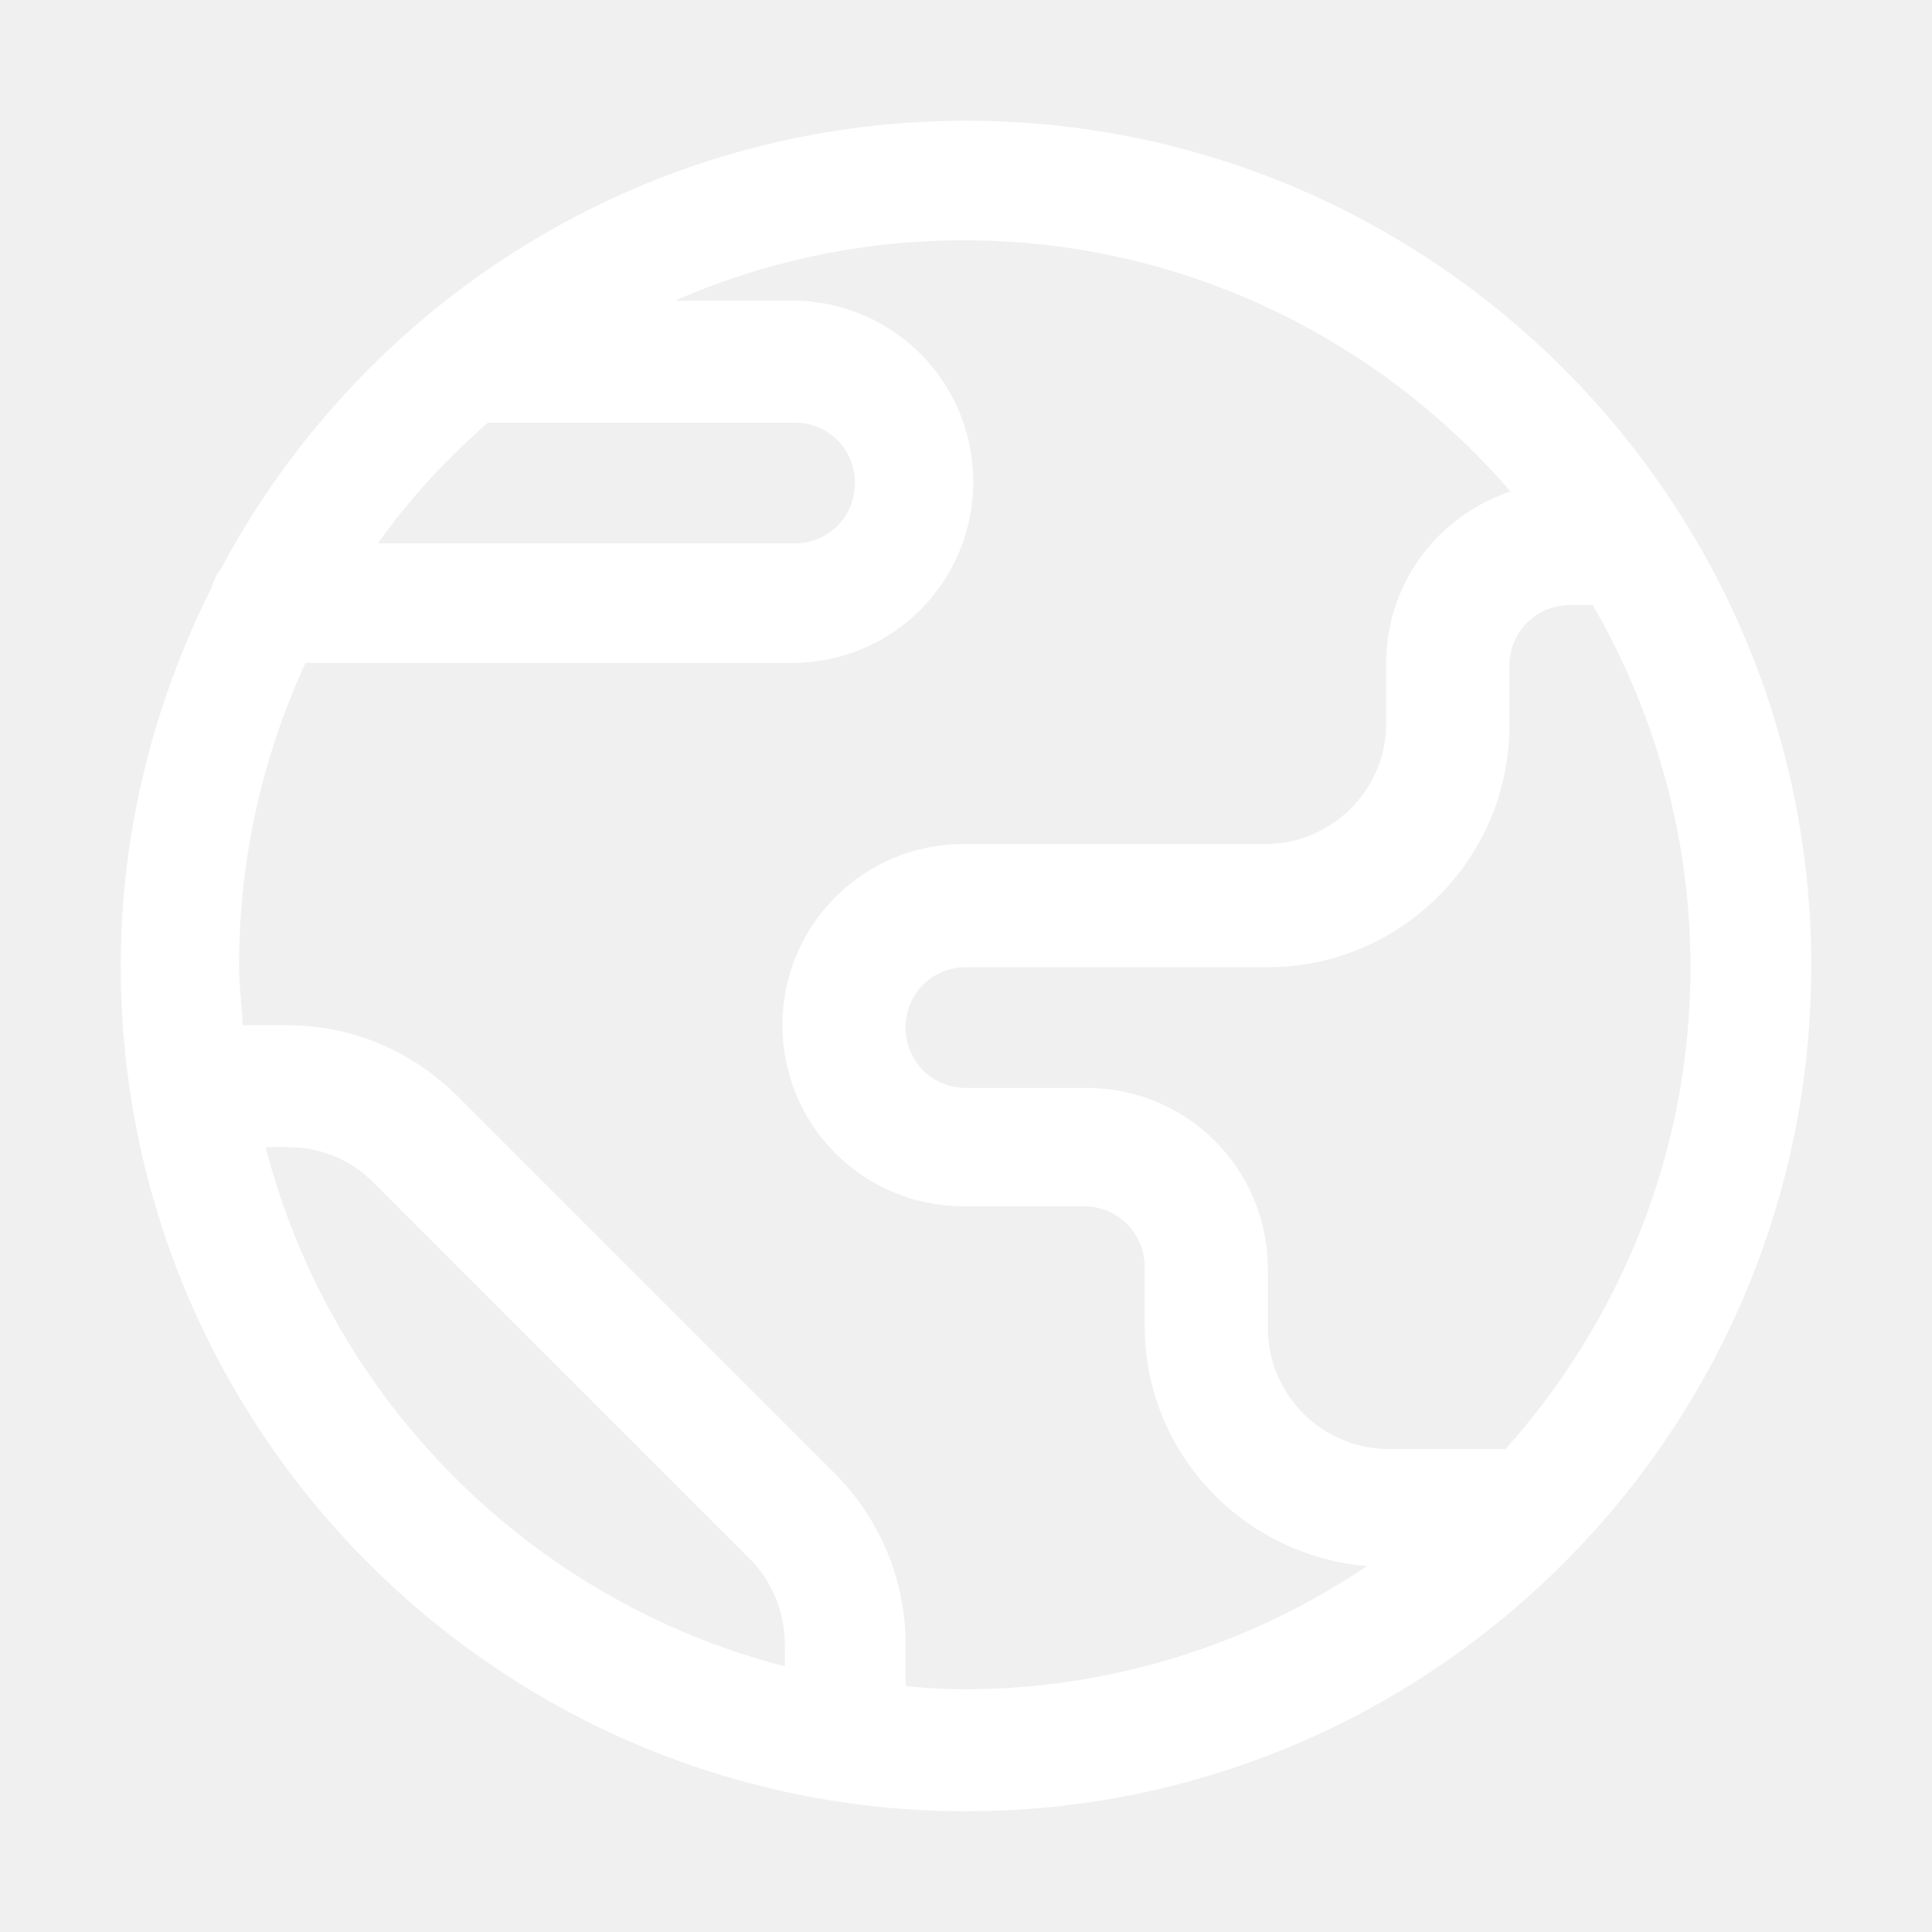
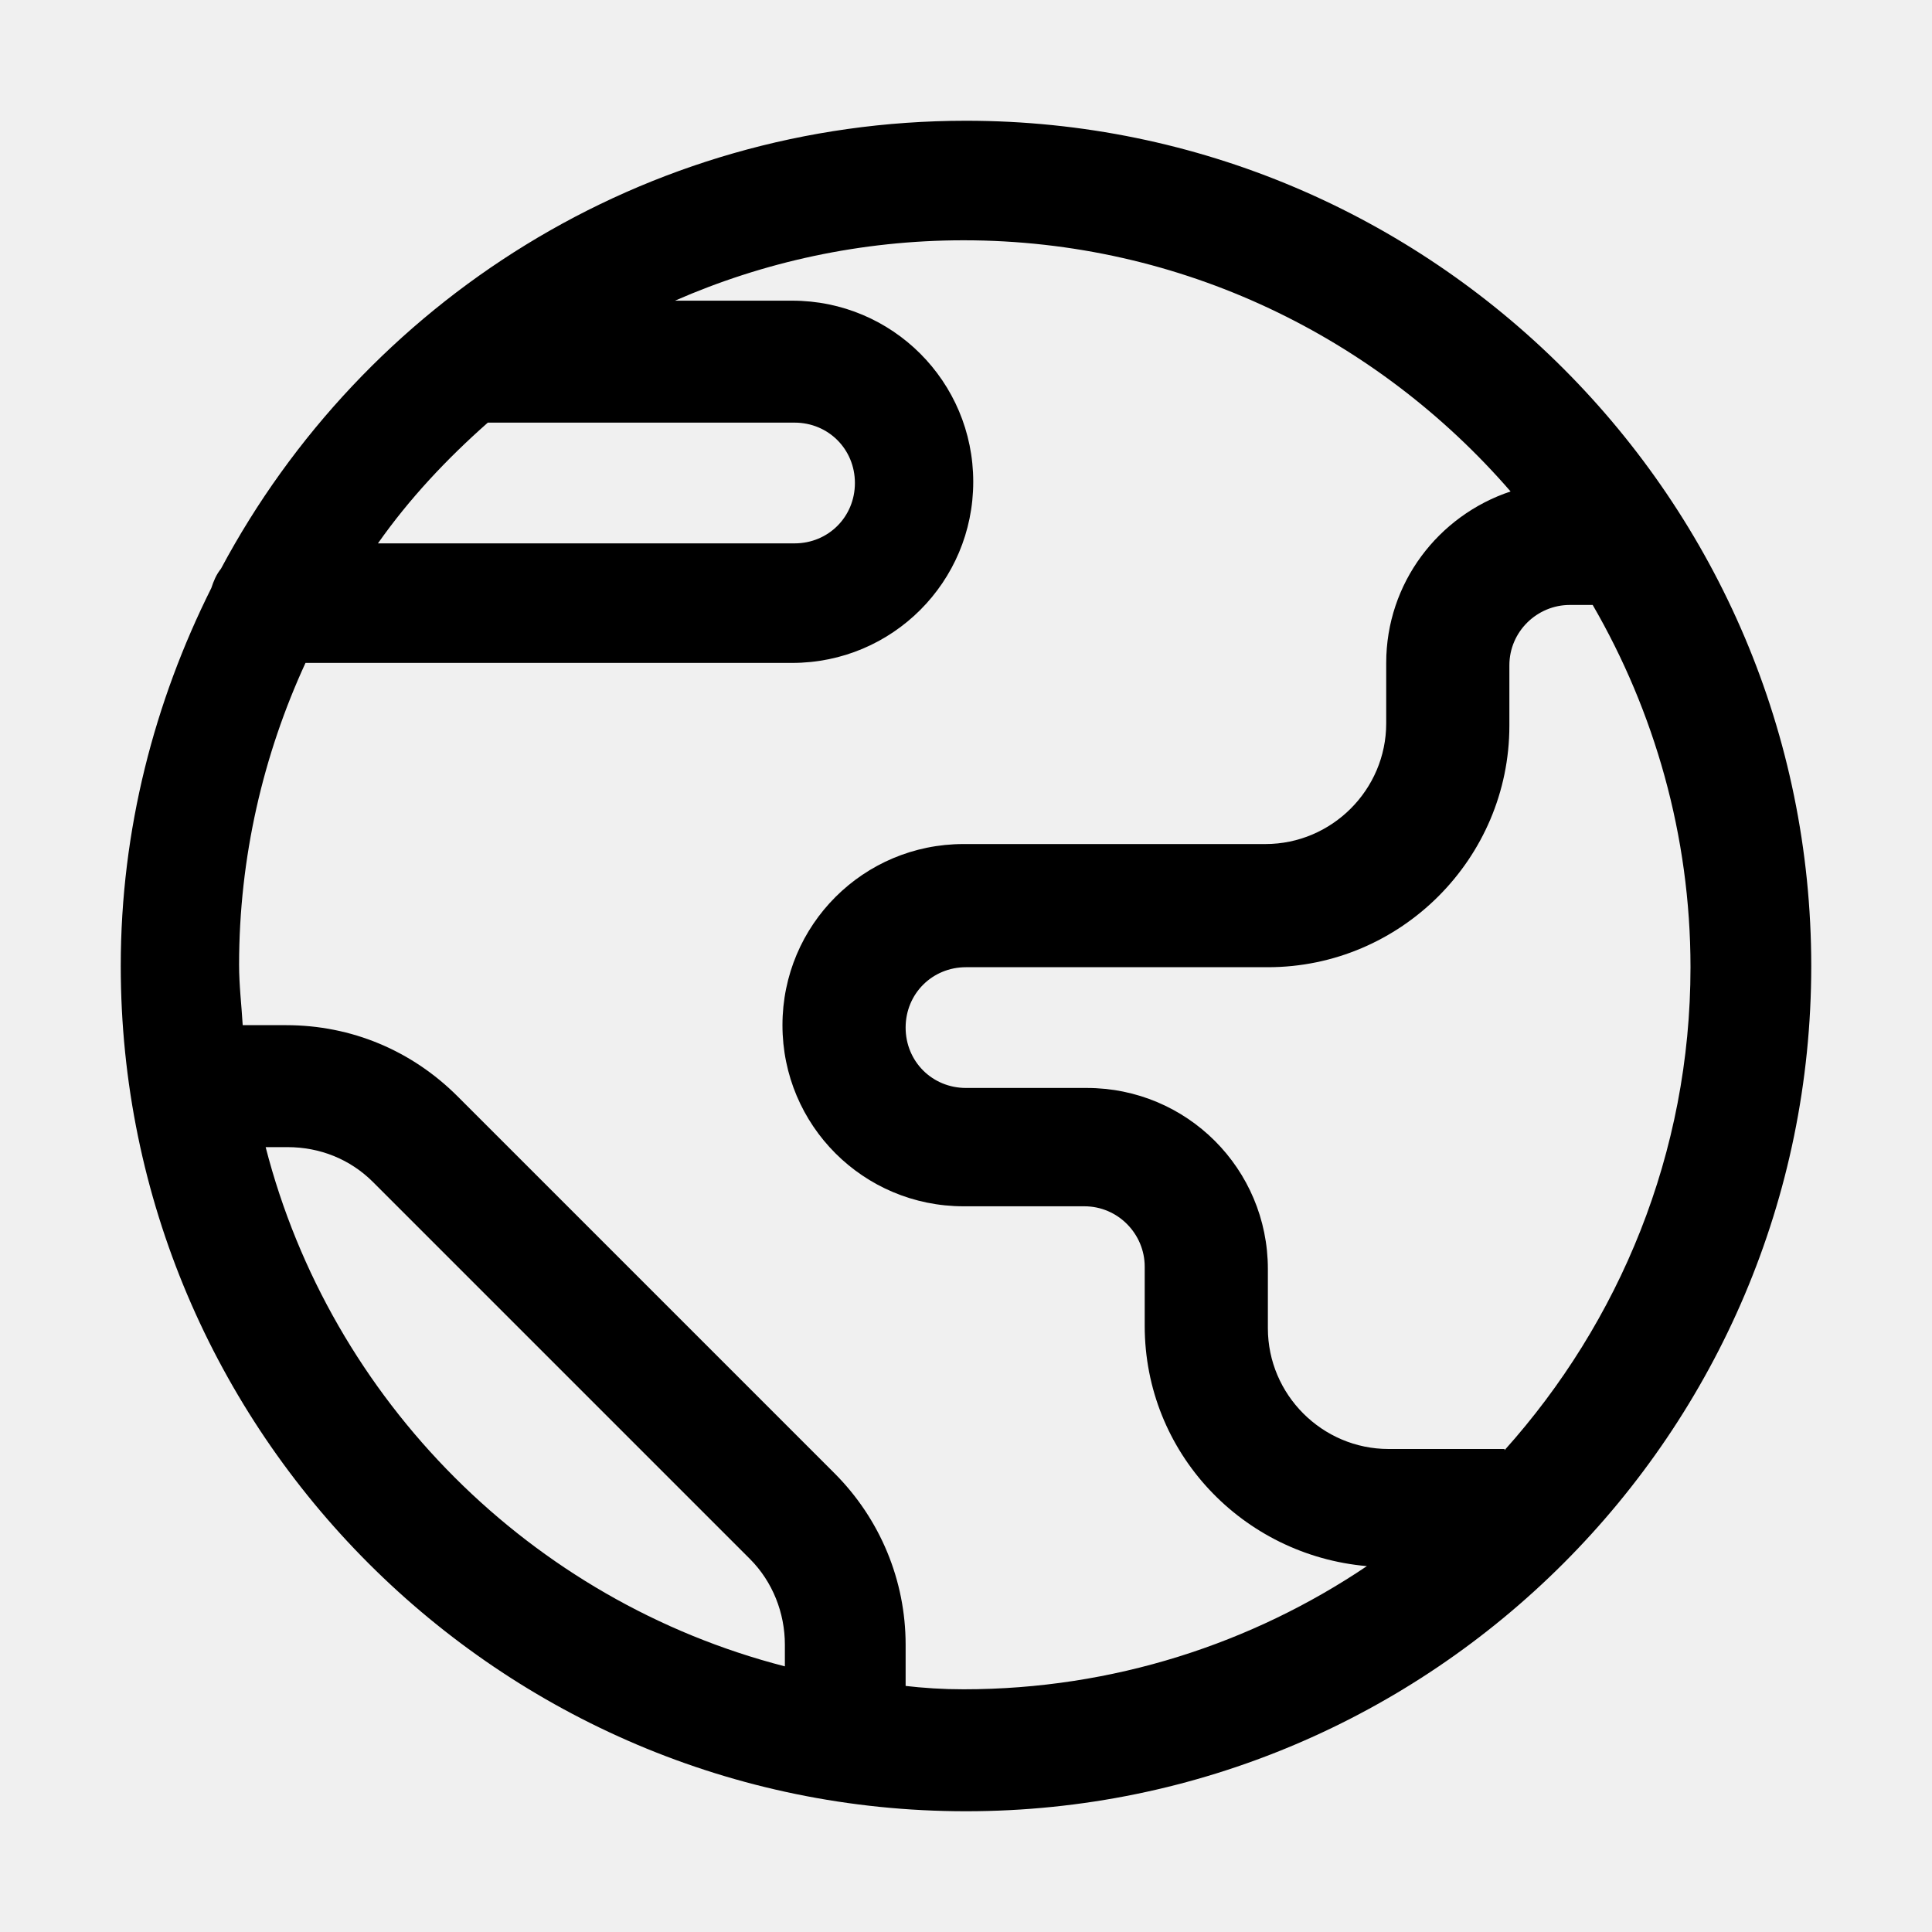
<svg xmlns="http://www.w3.org/2000/svg" viewBox="0 0 16 16">
  <path fill="none" d="M0 0H16V16H0z" data-name="Transparante laag" />
-   <path d="M8 1C5.33 1 3.01 2.5 1.83 4.71c-.04.05-.06.1-.08.16C1.28 5.81 1 6.87 1 8c0 3.86 3.14 7 7 7s7-3.14 7-7-3.14-7-7-7M4.04 3.5h2.54c.28 0 .5.22.5.5s-.22.5-.5.5H3.13c.26-.37.57-.7.91-1m-1.84 6h.18c.27 0 .52.1.71.29l3.12 3.12c.19.19.29.45.29.71v.18c-2.1-.54-3.76-2.2-4.3-4.3m5.3 4.47v-.35c0-.53-.21-1.04-.59-1.42L3.79 9.08c-.38-.38-.88-.59-1.42-.59h-.36c-.01-.17-.03-.33-.03-.5 0-.89.2-1.74.55-2.5h4.03c.83 0 1.5-.67 1.5-1.5s-.67-1.5-1.5-1.5h-.97c.73-.32 1.54-.5 2.39-.5 1.81 0 3.43.81 4.53 2.08-.6.2-1.03.76-1.03 1.42v.5c0 .55-.45 1-1 1h-2.5c-.83 0-1.5.67-1.5 1.5s.67 1.5 1.5 1.5h1c.28 0 .5.23.5.5v.49c0 1.05.81 1.9 1.84 1.99-.95.64-2.1 1.02-3.34 1.02-.17 0-.33-.01-.5-.03ZM12.46 12h-.96c-.55 0-1-.45-1-1v-.49c0-.83-.67-1.5-1.5-1.5H8c-.28 0-.5-.22-.5-.5s.22-.5.5-.5h2.5c1.1 0 2-.9 2-2v-.5c0-.28.23-.5.5-.5h.19c.51.88.81 1.91.81 3 0 1.54-.59 2.94-1.54 4Z" style="fill: #ffffff;" />
+   <path d="M8 1C5.33 1 3.01 2.5 1.83 4.71c-.04.05-.06.1-.08.16C1.28 5.81 1 6.87 1 8c0 3.86 3.14 7 7 7s7-3.14 7-7-3.14-7-7-7M4.04 3.5h2.54c.28 0 .5.22.5.5s-.22.5-.5.5H3.13c.26-.37.57-.7.91-1m-1.84 6h.18c.27 0 .52.1.71.29l3.12 3.12c.19.19.29.45.29.71v.18c-2.1-.54-3.76-2.2-4.3-4.3m5.3 4.47v-.35c0-.53-.21-1.04-.59-1.42L3.79 9.08c-.38-.38-.88-.59-1.42-.59h-.36c-.01-.17-.03-.33-.03-.5 0-.89.2-1.74.55-2.5h4.03c.83 0 1.5-.67 1.5-1.5s-.67-1.5-1.5-1.5h-.97c.73-.32 1.54-.5 2.39-.5 1.81 0 3.43.81 4.53 2.08-.6.2-1.03.76-1.03 1.42v.5c0 .55-.45 1-1 1h-2.5c-.83 0-1.5.67-1.5 1.5s.67 1.5 1.5 1.5h1c.28 0 .5.23.5.5v.49c0 1.05.81 1.9 1.84 1.99-.95.64-2.1 1.02-3.34 1.02-.17 0-.33-.01-.5-.03ZM12.46 12h-.96c-.55 0-1-.45-1-1v-.49c0-.83-.67-1.5-1.5-1.5H8c-.28 0-.5-.22-.5-.5s.22-.5.5-.5h2.5c1.1 0 2-.9 2-2v-.5c0-.28.23-.5.5-.5h.19c.51.88.81 1.91.81 3 0 1.54-.59 2.94-1.54 4Z" />
</svg>
